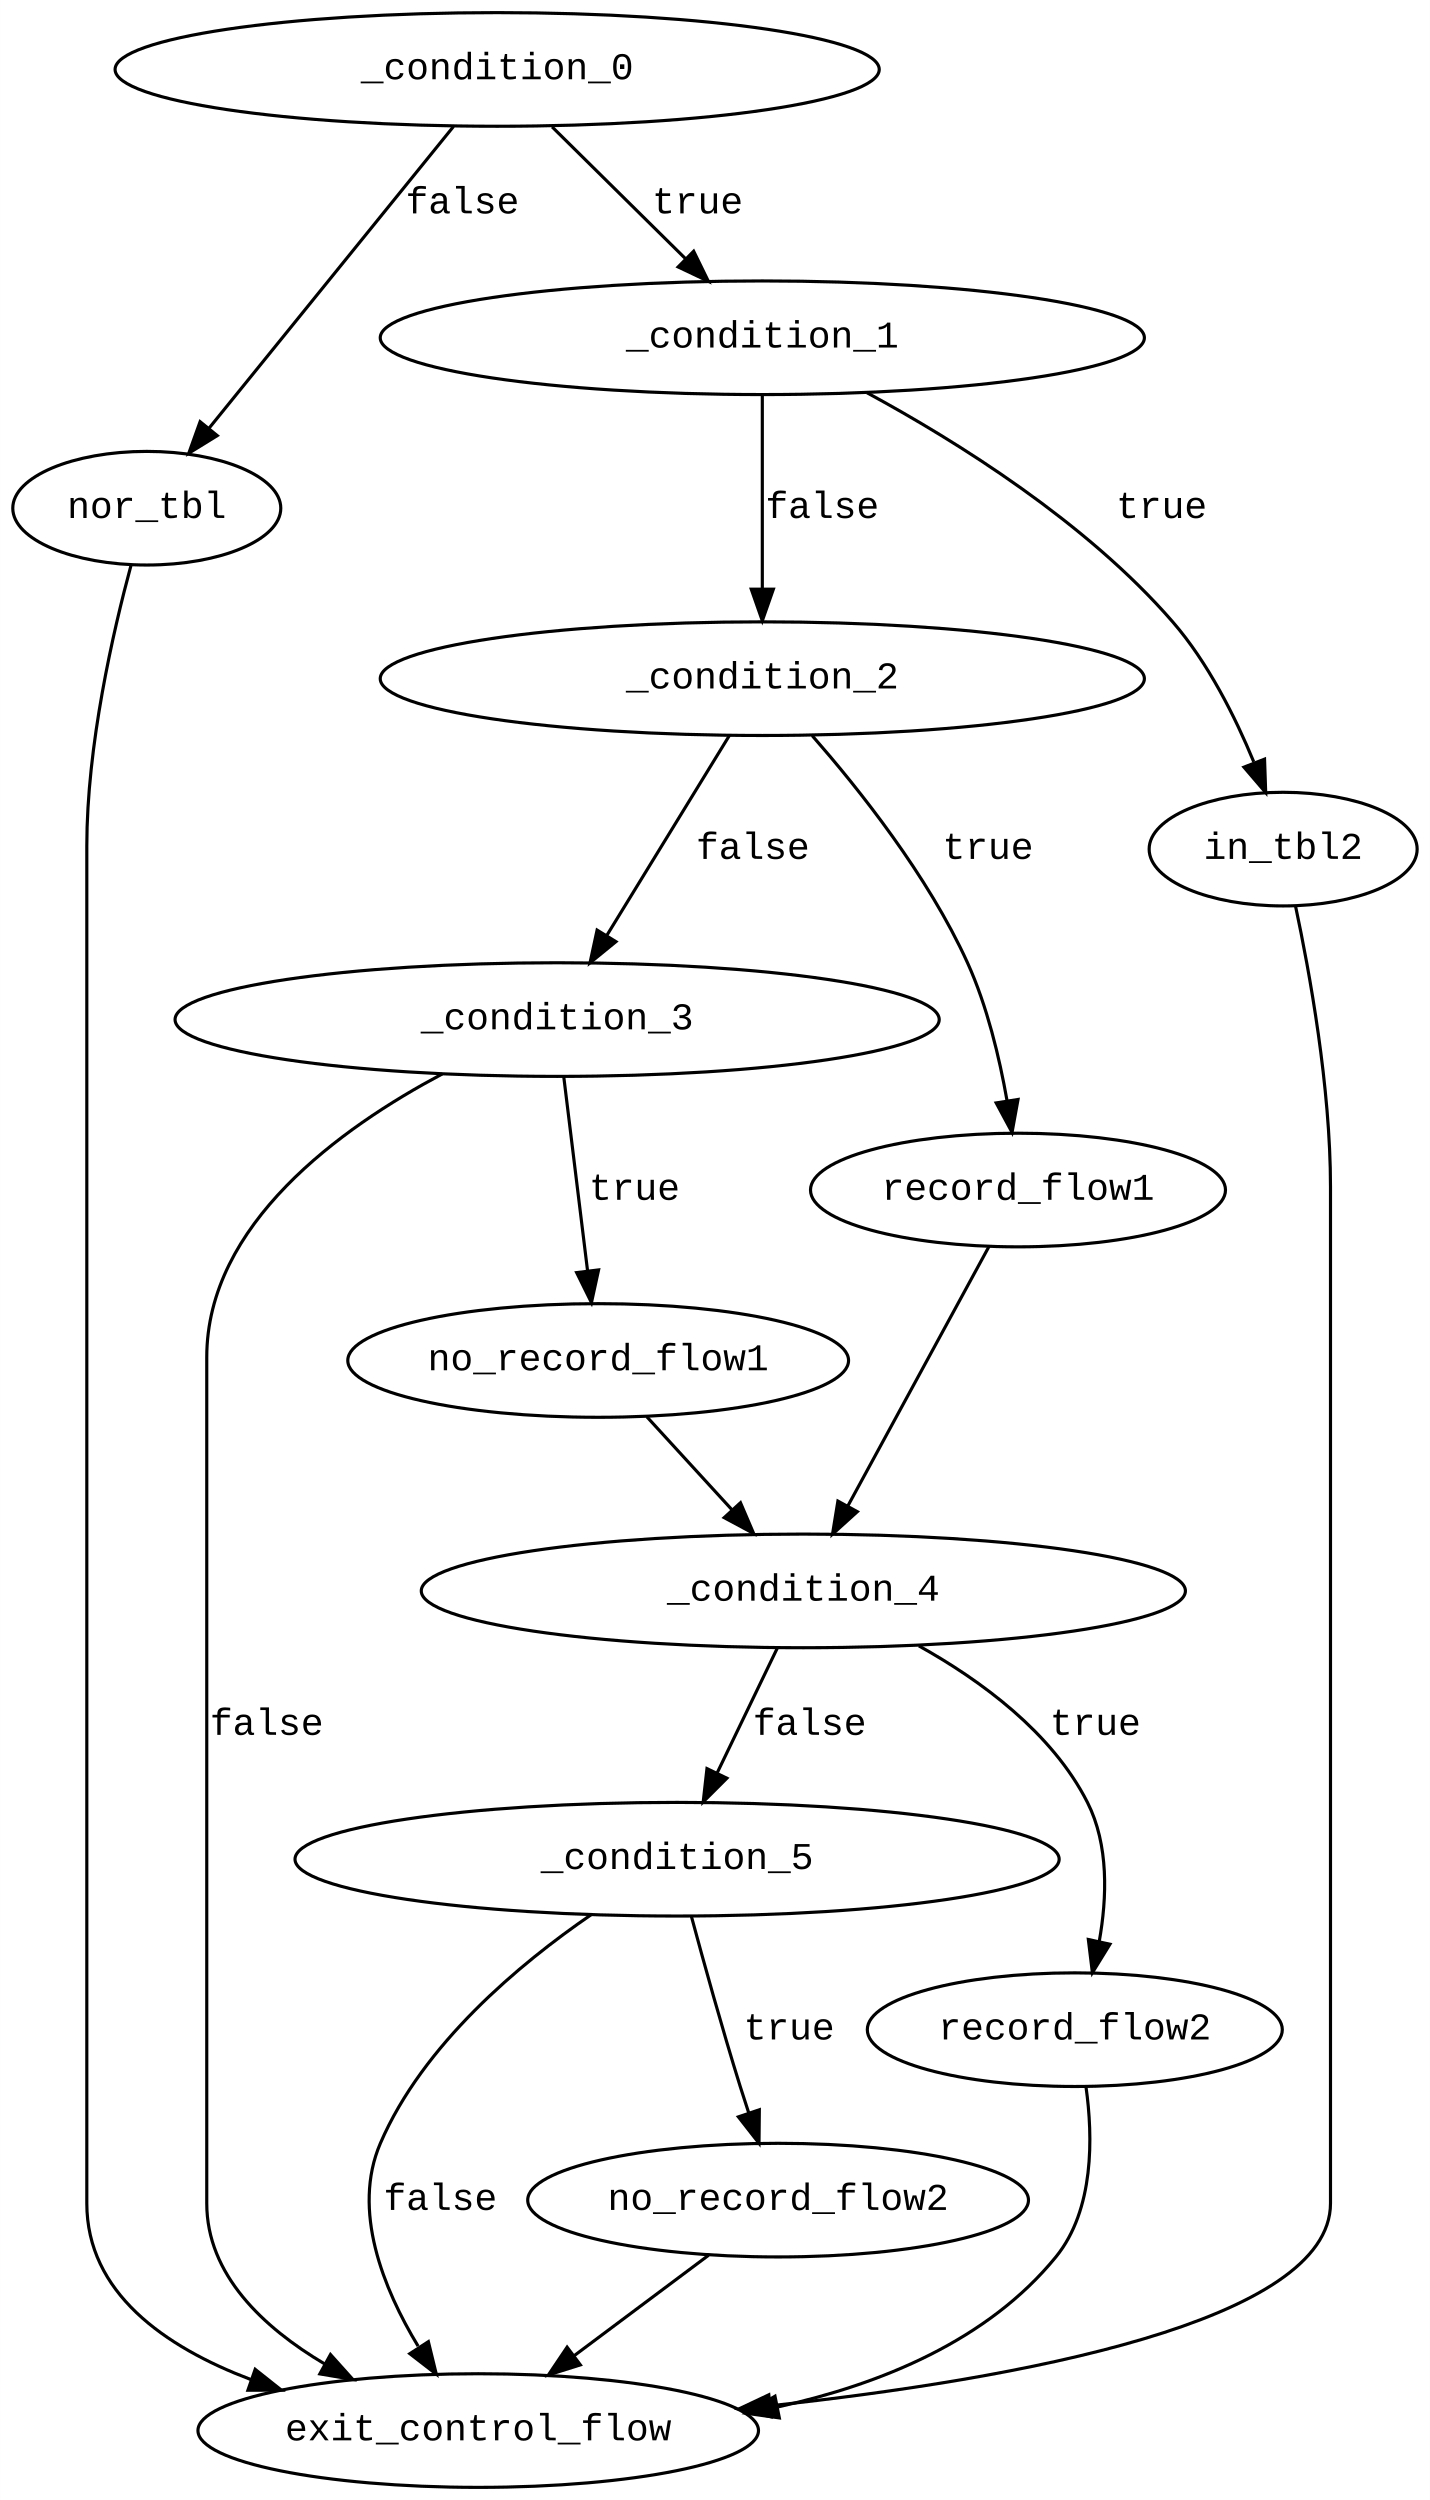
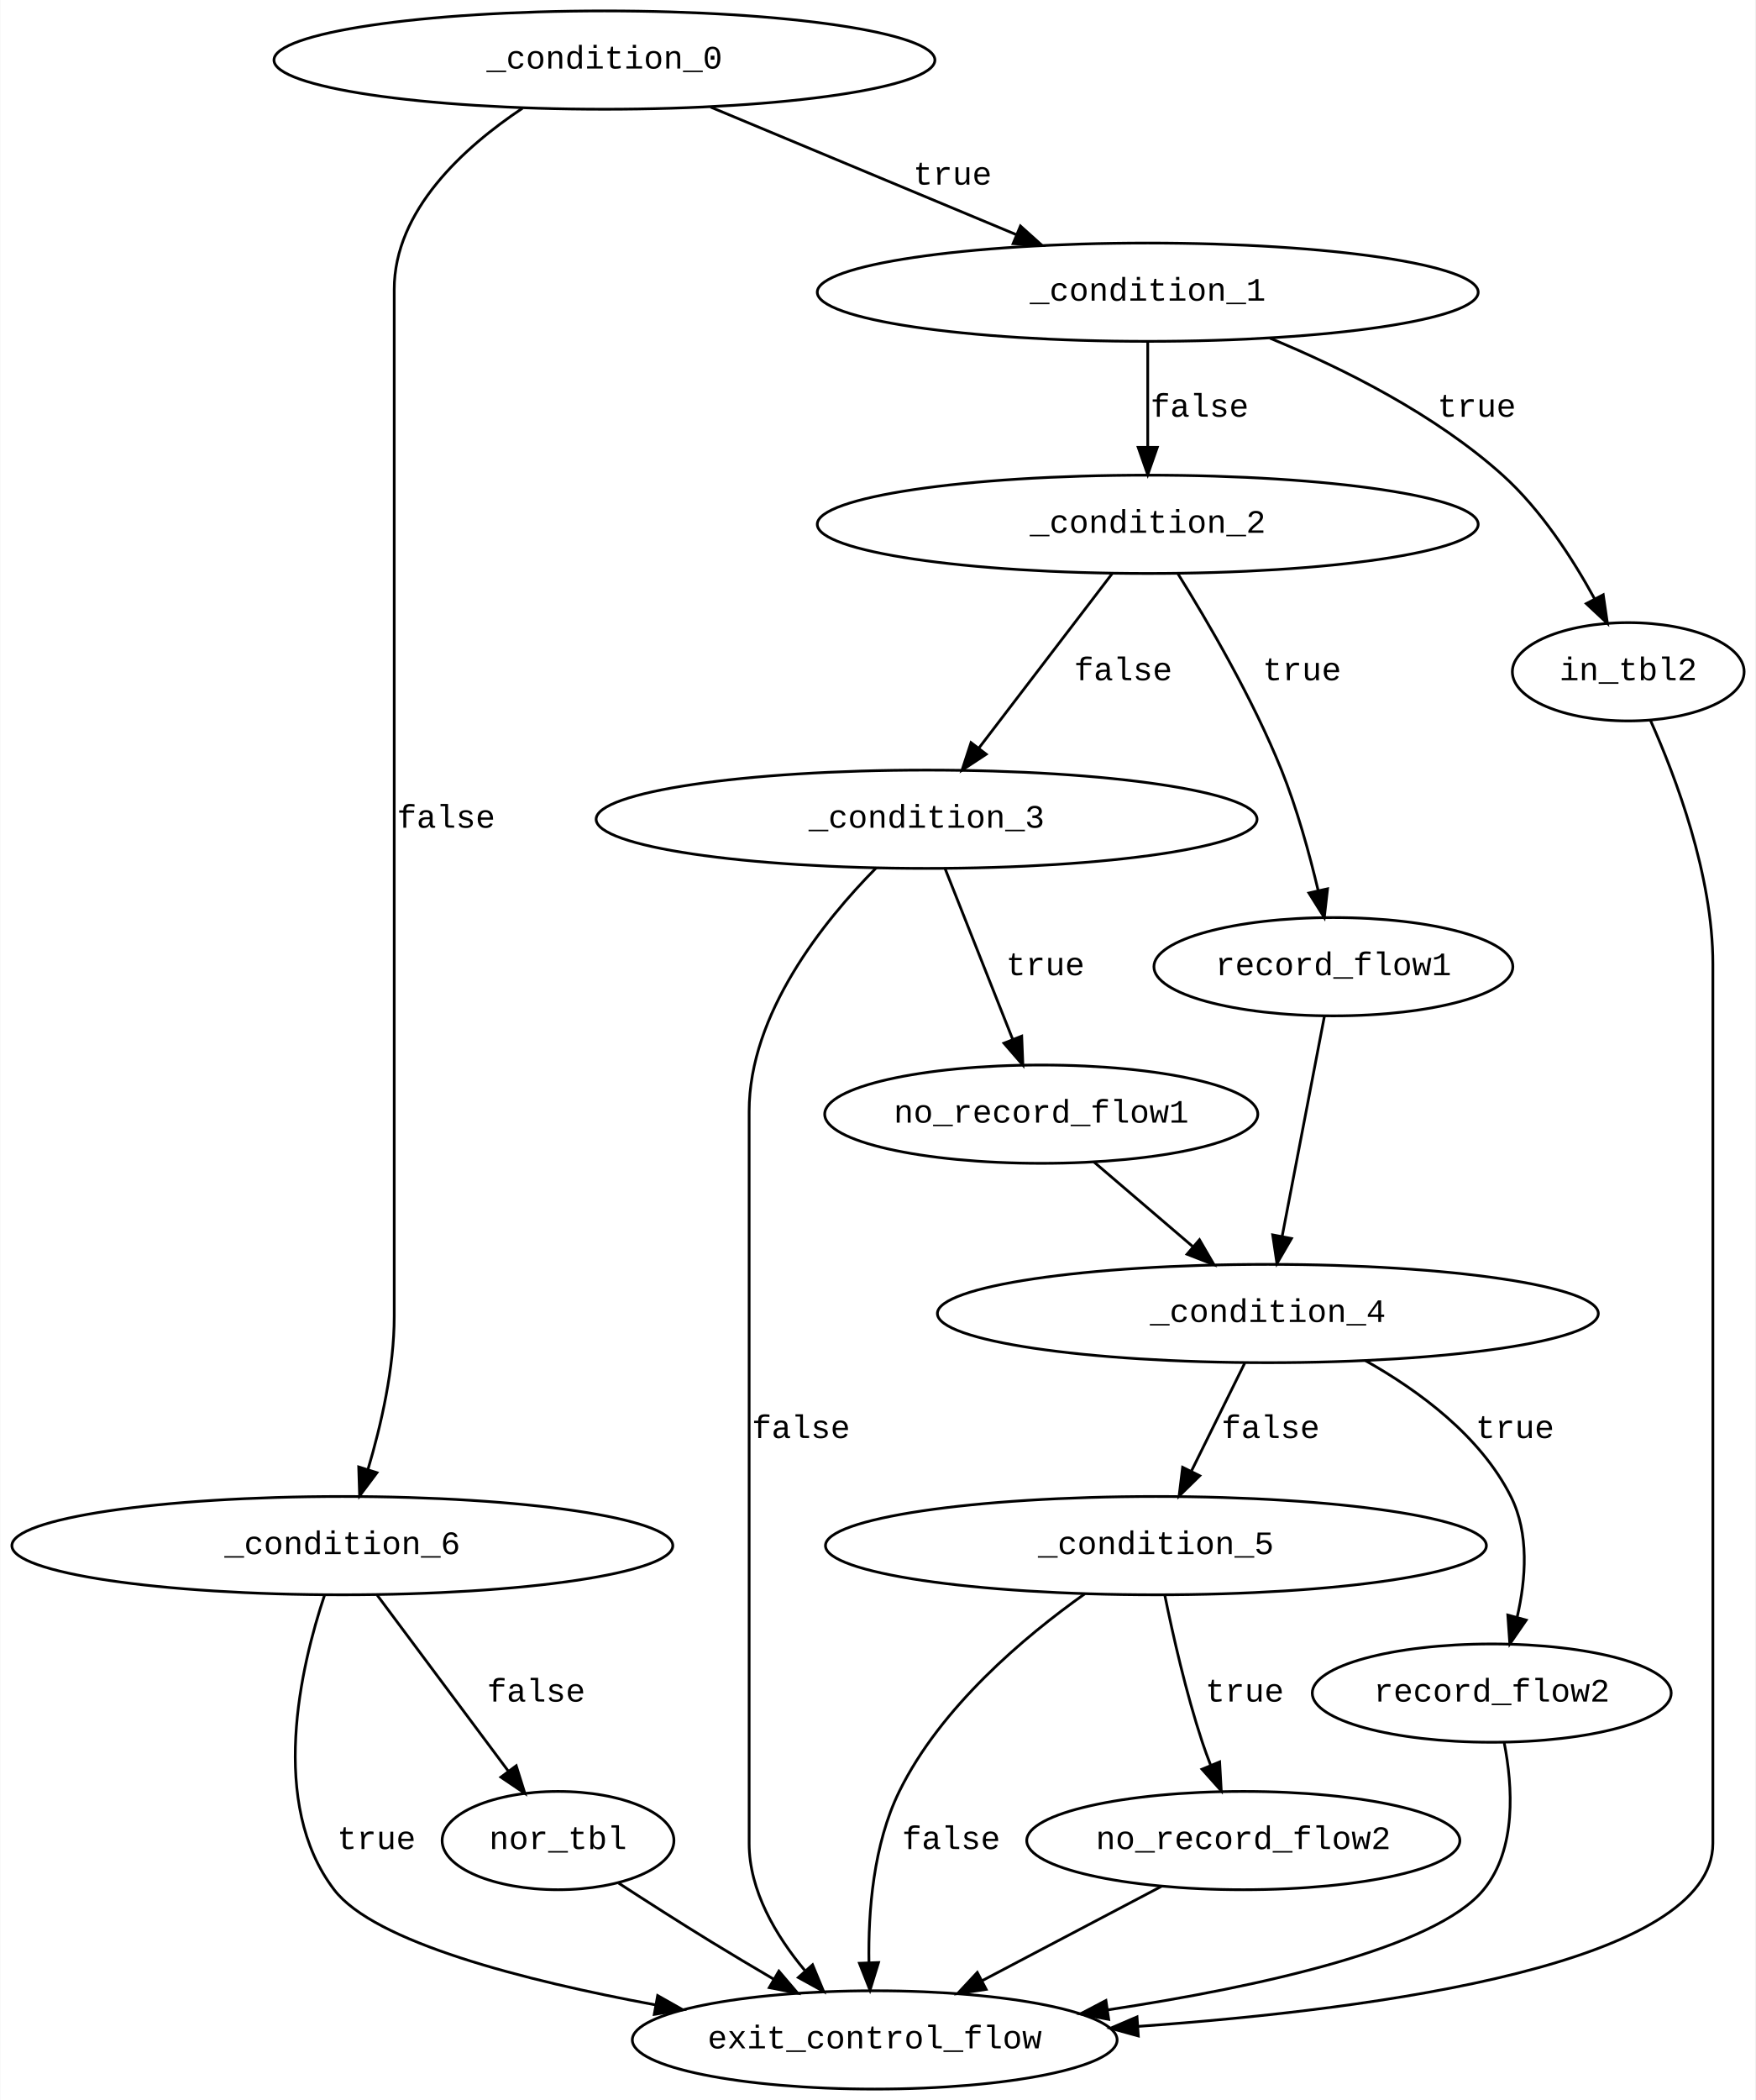
- <svg xmlns="http://www.w3.org/2000/svg" width="453pt" height="792pt" viewBox="0.00 0.00 452.95 792.00">
-   <g id="graph0" class="graph" transform="scale(1 1) rotate(0) translate(4 788)">
-     <polygon fill="white" stroke="none" points="-4,4 -4,-788 448.951,-788 448.951,4 -4,4" />
+ <svg xmlns="http://www.w3.org/2000/svg" width="643pt" height="769pt" viewBox="0.00 0.00 642.75 769.00">
+   <g id="graph0" class="graph" transform="scale(1 1) rotate(0) translate(4 765)">
+     <polygon fill="white" stroke="none" points="-4,4 -4,-765 638.746,-765 638.746,4 -4,4" />
    <g id="node1" class="node">
-       <ellipse fill="none" stroke="black" cx="153.476" cy="-766" rx="121.042" ry="18" />
-       <text text-anchor="middle" x="153.476" y="-762.9" font-family="Courier New" font-size="12.00">_condition_0            </text>
+       <ellipse fill="none" stroke="black" cx="217.271" cy="-743" rx="121.042" ry="18" />
+       <text text-anchor="middle" x="217.271" y="-739.9" font-family="Courier New" font-size="12.00">_condition_0            </text>
    </g>
    <g id="node2" class="node">
-       <ellipse fill="none" stroke="black" cx="42.475" cy="-627" rx="42.451" ry="18" />
-       <text text-anchor="middle" x="42.475" y="-623.9" font-family="Courier New" font-size="12.00">nor_tbl</text>
+       <ellipse fill="none" stroke="black" cx="121.271" cy="-199" rx="121.042" ry="18" />
+       <text text-anchor="middle" x="121.271" y="-195.9" font-family="Courier New" font-size="12.00">_condition_6            </text>
    </g>
    <g id="edge1" class="edge">
-       <path fill="none" stroke="black" d="M139.642,-747.926C120.155,-723.874 84.517,-679.889 62.241,-652.396" />
-       <polygon fill="black" stroke="black" points="64.804,-649.999 55.79,-644.433 59.366,-654.406 64.804,-649.999" />
-       <text text-anchor="middle" x="142.476" y="-720.4" font-family="Courier New" font-size="12.00">false</text>
+       <path fill="none" stroke="black" d="M187.28,-725.387C165.66,-710.972 140.271,-687.894 140.271,-659 140.271,-659 140.271,-659 140.271,-283 140.271,-263.962 135.462,-243.073 130.683,-227.013" />
+       <polygon fill="black" stroke="black" points="133.942,-225.71 127.597,-217.225 127.266,-227.815 133.942,-225.71" />
+       <text text-anchor="middle" x="159.271" y="-461.9" font-family="Courier New" font-size="12.00">false</text>
    </g>
    <g id="node3" class="node">
-       <ellipse fill="none" stroke="black" cx="237.476" cy="-681" rx="121.042" ry="18" />
-       <text text-anchor="middle" x="237.476" y="-677.9" font-family="Courier New" font-size="12.00">_condition_1            </text>
+       <ellipse fill="none" stroke="black" cx="416.271" cy="-658" rx="121.042" ry="18" />
+       <text text-anchor="middle" x="416.271" y="-654.9" font-family="Courier New" font-size="12.00">_condition_1            </text>
    </g>
    <g id="edge2" class="edge">
-       <path fill="none" stroke="black" d="M170.88,-747.802C183.125,-735.703 199.677,-719.349 213.215,-705.971" />
-       <polygon fill="black" stroke="black" points="215.727,-708.41 220.38,-698.892 210.807,-703.431 215.727,-708.41" />
-       <text text-anchor="middle" x="216.976" y="-720.4" font-family="Courier New" font-size="12.00">true</text>
+       <path fill="none" stroke="black" d="M256.112,-725.8C288.163,-712.432 333.793,-693.4 368.155,-679.068" />
+       <polygon fill="black" stroke="black" points="369.645,-682.239 377.527,-675.159 366.95,-675.779 369.645,-682.239" />
+       <text text-anchor="middle" x="344.771" y="-697.4" font-family="Courier New" font-size="12.00">true</text>
    </g>
    <g id="node6" class="node">
-       <ellipse fill="none" stroke="black" cx="147.476" cy="-18" rx="88.789" ry="18" />
-       <text text-anchor="middle" x="147.476" y="-14.9" font-family="Courier New" font-size="12.00">exit_control_flow</text>
+       <ellipse fill="none" stroke="black" cx="316.271" cy="-18" rx="88.789" ry="18" />
+       <text text-anchor="middle" x="316.271" y="-14.9" font-family="Courier New" font-size="12.00">exit_control_flow</text>
+     </g>
+     <g id="edge19" class="edge">
+       <path fill="none" stroke="black" d="M114.796,-181.005C106.052,-154.88 94.158,-104.57 118.271,-73 132.965,-53.761 187.849,-39.731 236.115,-30.802" />
+       <polygon fill="black" stroke="black" points="236.758,-34.242 245.981,-29.029 235.52,-27.353 236.758,-34.242" />
+       <text text-anchor="middle" x="133.771" y="-87.9" font-family="Courier New" font-size="12.00">true</text>
+     </g>
+     <g id="node14" class="node">
+       <ellipse fill="none" stroke="black" cx="200.271" cy="-91" rx="42.451" ry="18" />
+       <text text-anchor="middle" x="200.271" y="-87.9" font-family="Courier New" font-size="12.00">nor_tbl</text>
    </g>
    <g id="edge18" class="edge">
-       <path fill="none" stroke="black" d="M37.483,-608.91C31.854,-588.098 23.476,-551.783 23.476,-520 23.476,-520 23.476,-520 23.476,-90 23.476,-61.707 48.088,-44.532 75.382,-34.183" />
-       <polygon fill="black" stroke="black" points="76.816,-37.39 85.112,-30.801 74.517,-30.779 76.816,-37.39" />
+       <path fill="none" stroke="black" d="M133.963,-180.969C146.957,-163.534 167.279,-136.267 182.002,-116.512" />
+       <polygon fill="black" stroke="black" points="184.959,-118.402 188.128,-108.292 179.346,-114.219 184.959,-118.402" />
+       <text text-anchor="middle" x="192.271" y="-141.9" font-family="Courier New" font-size="12.00">false</text>
    </g>
    <g id="node4" class="node">
-       <ellipse fill="none" stroke="black" cx="237.476" cy="-573" rx="121.042" ry="18" />
-       <text text-anchor="middle" x="237.476" y="-569.9" font-family="Courier New" font-size="12.00">_condition_2            </text>
+       <ellipse fill="none" stroke="black" cx="416.271" cy="-573" rx="121.042" ry="18" />
+       <text text-anchor="middle" x="416.271" y="-569.9" font-family="Courier New" font-size="12.00">_condition_2            </text>
    </g>
    <g id="edge3" class="edge">
-       <path fill="none" stroke="black" d="M237.476,-662.969C237.476,-646.378 237.476,-620.883 237.476,-601.431" />
-       <polygon fill="black" stroke="black" points="240.976,-601.341 237.476,-591.341 233.976,-601.341 240.976,-601.341" />
-       <text text-anchor="middle" x="256.476" y="-623.9" font-family="Courier New" font-size="12.00">false</text>
+       <path fill="none" stroke="black" d="M416.271,-639.802C416.271,-628.674 416.271,-613.945 416.271,-601.244" />
+       <polygon fill="black" stroke="black" points="419.771,-601.176 416.271,-591.176 412.771,-601.176 419.771,-601.176" />
+       <text text-anchor="middle" x="435.271" y="-612.4" font-family="Courier New" font-size="12.00">false</text>
    </g>
    <g id="node5" class="node">
-       <ellipse fill="none" stroke="black" cx="402.476" cy="-519" rx="42.451" ry="18" />
-       <text text-anchor="middle" x="402.476" y="-515.9" font-family="Courier New" font-size="12.00">in_tbl2</text>
+       <ellipse fill="none" stroke="black" cx="592.271" cy="-519" rx="42.451" ry="18" />
+       <text text-anchor="middle" x="592.271" y="-515.9" font-family="Courier New" font-size="12.00">in_tbl2</text>
    </g>
    <g id="edge4" class="edge">
-       <path fill="none" stroke="black" d="M270.643,-663.575C299.25,-648.067 340.153,-622.517 367.476,-591 378.703,-578.048 387.299,-560.864 393.161,-546.645" />
-       <polygon fill="black" stroke="black" points="396.582,-547.507 396.946,-536.918 390.058,-544.968 396.582,-547.507" />
-       <text text-anchor="middle" x="363.976" y="-623.9" font-family="Courier New" font-size="12.00">true</text>
+       <path fill="none" stroke="black" d="M461.051,-641.153C487.906,-630.073 521.531,-613.267 546.271,-591 560.33,-578.346 571.886,-560.454 579.898,-545.798" />
+       <polygon fill="black" stroke="black" points="583.112,-547.205 584.643,-536.721 576.909,-543.962 583.112,-547.205" />
+       <text text-anchor="middle" x="536.771" y="-612.4" font-family="Courier New" font-size="12.00">true</text>
    </g>
    <g id="node7" class="node">
-       <ellipse fill="none" stroke="black" cx="172.476" cy="-465" rx="121.042" ry="18" />
-       <text text-anchor="middle" x="172.476" y="-461.9" font-family="Courier New" font-size="12.00">_condition_3            </text>
+       <ellipse fill="none" stroke="black" cx="335.271" cy="-465" rx="121.042" ry="18" />
+       <text text-anchor="middle" x="335.271" y="-461.9" font-family="Courier New" font-size="12.00">_condition_3            </text>
    </g>
    <g id="edge6" class="edge">
-       <path fill="none" stroke="black" d="M227.032,-554.969C216.561,-537.893 200.305,-511.384 188.26,-491.74" />
-       <polygon fill="black" stroke="black" points="191.104,-489.684 182.893,-482.988 185.137,-493.343 191.104,-489.684" />
-       <text text-anchor="middle" x="234.476" y="-515.9" font-family="Courier New" font-size="12.00">false</text>
+       <path fill="none" stroke="black" d="M403.257,-554.969C390.031,-537.661 369.4,-510.663 354.332,-490.944" />
+       <polygon fill="black" stroke="black" points="357.105,-488.809 348.252,-482.988 351.543,-493.059 357.105,-488.809" />
+       <text text-anchor="middle" x="407.271" y="-515.9" font-family="Courier New" font-size="12.00">false</text>
    </g>
    <g id="node8" class="node">
-       <ellipse fill="none" stroke="black" cx="318.476" cy="-411" rx="65.736" ry="18" />
-       <text text-anchor="middle" x="318.476" y="-407.9" font-family="Courier New" font-size="12.00">record_flow1</text>
+       <ellipse fill="none" stroke="black" cx="484.271" cy="-411" rx="65.736" ry="18" />
+       <text text-anchor="middle" x="484.271" y="-407.9" font-family="Courier New" font-size="12.00">record_flow1</text>
    </g>
    <g id="edge7" class="edge">
-       <path fill="none" stroke="black" d="M253.264,-554.96C268.146,-537.977 289.977,-510.526 302.476,-483 308.7,-469.292 312.596,-452.964 314.983,-439.424" />
-       <polygon fill="black" stroke="black" points="318.484,-439.691 316.59,-429.267 311.57,-438.597 318.484,-439.691" />
-       <text text-anchor="middle" x="308.976" y="-515.9" font-family="Courier New" font-size="12.00">true</text>
+       <path fill="none" stroke="black" d="M427.332,-554.886C438.232,-537.403 454.74,-509.183 465.271,-483 470.943,-468.895 475.452,-452.539 478.65,-439.084" />
+       <polygon fill="black" stroke="black" points="482.136,-439.539 480.932,-429.013 475.309,-437.992 482.136,-439.539" />
+       <text text-anchor="middle" x="472.771" y="-515.9" font-family="Courier New" font-size="12.00">true</text>
    </g>
    <g id="edge5" class="edge">
-       <path fill="none" stroke="black" d="M406.417,-500.847C410.861,-479.973 417.476,-443.596 417.476,-412 417.476,-412 417.476,-412 417.476,-90 417.476,-52.427 318.446,-34.323 240.335,-25.887" />
-       <polygon fill="black" stroke="black" points="240.26,-22.36 229.951,-24.808 239.536,-29.323 240.26,-22.36" />
+       <path fill="none" stroke="black" d="M600.416,-501.185C609.6,-480.644 623.271,-444.595 623.271,-412 623.271,-412 623.271,-412 623.271,-90 623.271,-46.103 502.622,-29.341 412.592,-22.944" />
+       <polygon fill="black" stroke="black" points="412.818,-19.451 402.604,-22.267 412.345,-26.435 412.818,-19.451" />
    </g>
    <g id="edge15" class="edge">
-       <path fill="none" stroke="black" d="M136.13,-447.801C103.758,-430.611 61.475,-400.101 61.475,-358 61.475,-358 61.475,-358 61.475,-90 61.475,-67.418 79.328,-50.674 98.764,-39.137" />
-       <polygon fill="black" stroke="black" points="100.67,-42.084 107.748,-34.201 97.299,-35.949 100.67,-42.084" />
-       <text text-anchor="middle" x="80.475" y="-238.4" font-family="Courier New" font-size="12.00">false</text>
+       <path fill="none" stroke="black" d="M316.818,-447.195C297.601,-427.766 270.271,-393.835 270.271,-358 270.271,-358 270.271,-358 270.271,-90 270.271,-72.651 280.065,-56.195 290.614,-43.503" />
+       <polygon fill="black" stroke="black" points="293.504,-45.521 297.561,-35.734 288.286,-40.856 293.504,-45.521" />
+       <text text-anchor="middle" x="289.271" y="-238.4" font-family="Courier New" font-size="12.00">false</text>
    </g>
    <g id="node13" class="node">
-       <ellipse fill="none" stroke="black" cx="185.476" cy="-357" rx="79.322" ry="18" />
-       <text text-anchor="middle" x="185.476" y="-353.9" font-family="Courier New" font-size="12.00">no_record_flow1</text>
+       <ellipse fill="none" stroke="black" cx="377.271" cy="-357" rx="79.322" ry="18" />
+       <text text-anchor="middle" x="377.271" y="-353.9" font-family="Courier New" font-size="12.00">no_record_flow1</text>
    </g>
    <g id="edge16" class="edge">
-       <path fill="none" stroke="black" d="M174.564,-446.969C176.599,-430.378 179.726,-404.883 182.111,-385.431" />
-       <polygon fill="black" stroke="black" points="185.605,-385.692 183.349,-375.341 178.657,-384.84 185.605,-385.692" />
-       <text text-anchor="middle" x="196.976" y="-407.9" font-family="Courier New" font-size="12.00">true</text>
+       <path fill="none" stroke="black" d="M342.019,-446.969C348.693,-430.125 359.004,-404.102 366.753,-384.544" />
+       <polygon fill="black" stroke="black" points="370.11,-385.575 370.539,-374.988 363.602,-382.996 370.11,-385.575" />
+       <text text-anchor="middle" x="378.771" y="-407.9" font-family="Courier New" font-size="12.00">true</text>
    </g>
    <g id="node9" class="node">
-       <ellipse fill="none" stroke="black" cx="250.476" cy="-284" rx="121.042" ry="18" />
-       <text text-anchor="middle" x="250.476" y="-280.9" font-family="Courier New" font-size="12.00">_condition_4            </text>
+       <ellipse fill="none" stroke="black" cx="460.271" cy="-284" rx="121.042" ry="18" />
+       <text text-anchor="middle" x="460.271" y="-280.9" font-family="Courier New" font-size="12.00">_condition_4            </text>
    </g>
    <g id="edge8" class="edge">
-       <path fill="none" stroke="black" d="M309.305,-393.142C297.797,-371.987 277.944,-335.494 264.518,-310.814" />
-       <polygon fill="black" stroke="black" points="267.571,-309.102 259.718,-301.99 261.422,-312.447 267.571,-309.102" />
+       <path fill="none" stroke="black" d="M480.984,-392.881C477.003,-372.146 470.246,-336.953 465.536,-312.422" />
+       <polygon fill="black" stroke="black" points="468.918,-311.474 463.595,-302.313 462.043,-312.794 468.918,-311.474" />
    </g>
    <g id="node10" class="node">
-       <ellipse fill="none" stroke="black" cx="210.476" cy="-199" rx="121.042" ry="18" />
-       <text text-anchor="middle" x="210.476" y="-195.9" font-family="Courier New" font-size="12.00">_condition_5            </text>
+       <ellipse fill="none" stroke="black" cx="419.271" cy="-199" rx="121.042" ry="18" />
+       <text text-anchor="middle" x="419.271" y="-195.9" font-family="Courier New" font-size="12.00">_condition_5            </text>
    </g>
    <g id="edge9" class="edge">
-       <path fill="none" stroke="black" d="M242.187,-265.802C236.717,-254.451 229.441,-239.354 223.239,-226.484" />
-       <polygon fill="black" stroke="black" points="226.247,-224.665 218.753,-217.176 219.941,-227.704 226.247,-224.665" />
-       <text text-anchor="middle" x="252.476" y="-238.4" font-family="Courier New" font-size="12.00">false</text>
+       <path fill="none" stroke="black" d="M451.775,-265.802C446.168,-254.451 438.711,-239.354 432.353,-226.484" />
+       <polygon fill="black" stroke="black" points="435.322,-224.591 427.755,-217.176 429.046,-227.692 435.322,-224.591" />
+       <text text-anchor="middle" x="461.271" y="-238.4" font-family="Courier New" font-size="12.00">false</text>
    </g>
    <g id="node11" class="node">
-       <ellipse fill="none" stroke="black" cx="336.476" cy="-145" rx="65.736" ry="18" />
-       <text text-anchor="middle" x="336.476" y="-141.9" font-family="Courier New" font-size="12.00">record_flow2</text>
+       <ellipse fill="none" stroke="black" cx="542.271" cy="-145" rx="65.736" ry="18" />
+       <text text-anchor="middle" x="542.271" y="-141.9" font-family="Courier New" font-size="12.00">record_flow2</text>
    </g>
    <g id="edge10" class="edge">
-       <path fill="none" stroke="black" d="M287.068,-266.592C306.765,-255.623 329.265,-239.123 340.476,-217 347.279,-203.573 346.695,-186.831 344.217,-172.977" />
-       <polygon fill="black" stroke="black" points="347.601,-172.069 342.044,-163.049 340.763,-173.566 347.601,-172.069" />
-       <text text-anchor="middle" x="342.976" y="-238.4" font-family="Courier New" font-size="12.00">true</text>
+       <path fill="none" stroke="black" d="M496.011,-266.752C515.601,-255.751 538.113,-239.165 549.271,-217 556.061,-203.511 554.795,-186.766 551.607,-172.927" />
+       <polygon fill="black" stroke="black" points="554.91,-171.734 548.896,-163.011 548.158,-173.58 554.91,-171.734" />
+       <text text-anchor="middle" x="550.771" y="-238.4" font-family="Courier New" font-size="12.00">true</text>
    </g>
    <g id="edge12" class="edge">
-       <path fill="none" stroke="black" d="M183.225,-181.405C160.585,-165.871 129.978,-140.378 116.476,-109 107.353,-87.8 117.409,-62.946 128.434,-44.734" />
-       <polygon fill="black" stroke="black" points="131.68,-46.163 134.192,-35.87 125.809,-42.35 131.68,-46.163" />
-       <text text-anchor="middle" x="135.476" y="-87.9" font-family="Courier New" font-size="12.00">false</text>
+       <path fill="none" stroke="black" d="M393.221,-181.362C371.036,-165.63 340.418,-139.869 325.271,-109 315.729,-89.556 313.857,-64.938 314.159,-46.366" />
+       <polygon fill="black" stroke="black" points="317.663,-46.341 314.547,-36.214 310.668,-46.073 317.663,-46.341" />
+       <text text-anchor="middle" x="344.271" y="-87.9" font-family="Courier New" font-size="12.00">false</text>
    </g>
    <g id="node12" class="node">
-       <ellipse fill="none" stroke="black" cx="242.476" cy="-91" rx="79.322" ry="18" />
-       <text text-anchor="middle" x="242.476" y="-87.9" font-family="Courier New" font-size="12.00">no_record_flow2</text>
+       <ellipse fill="none" stroke="black" cx="451.271" cy="-91" rx="79.322" ry="18" />
+       <text text-anchor="middle" x="451.271" y="-87.9" font-family="Courier New" font-size="12.00">no_record_flow2</text>
    </g>
    <g id="edge13" class="edge">
-       <path fill="none" stroke="black" d="M214.98,-180.994C218.871,-166.562 224.754,-145.337 230.476,-127 231.336,-124.241 232.266,-121.37 233.212,-118.512" />
-       <polygon fill="black" stroke="black" points="236.532,-119.622 236.425,-109.027 229.902,-117.376 236.532,-119.622" />
-       <text text-anchor="middle" x="245.976" y="-141.9" font-family="Courier New" font-size="12.00">true</text>
+       <path fill="none" stroke="black" d="M422.525,-180.845C425.482,-166.321 430.291,-145.047 436.271,-127 437.187,-124.235 438.232,-121.385 439.335,-118.561" />
+       <polygon fill="black" stroke="black" points="442.609,-119.8 443.201,-109.222 436.142,-117.123 442.609,-119.8" />
+       <text text-anchor="middle" x="451.771" y="-141.9" font-family="Courier New" font-size="12.00">true</text>
    </g>
    <g id="edge11" class="edge">
-       <path fill="none" stroke="black" d="M340.027,-126.809C342.231,-111.049 342.671,-87.956 330.476,-73 308.943,-46.594 275.171,-32.69 242.47,-25.504" />
-       <polygon fill="black" stroke="black" points="242.863,-22.014 232.371,-23.483 241.49,-28.878 242.863,-22.014" />
+       <path fill="none" stroke="black" d="M546.848,-126.77C549.929,-110.983 551.488,-87.871 539.271,-73 521.626,-51.521 456.942,-37.413 401.752,-29.021" />
+       <polygon fill="black" stroke="black" points="401.974,-25.516 391.571,-27.521 400.953,-32.442 401.974,-25.516" />
    </g>
    <g id="edge14" class="edge">
-       <path fill="none" stroke="black" d="M220.442,-73.533C207.823,-64.102 191.8,-52.127 177.985,-41.802" />
-       <polygon fill="black" stroke="black" points="179.824,-38.807 169.719,-35.624 175.634,-44.414 179.824,-38.807" />
+       <path fill="none" stroke="black" d="M421.31,-74.243C401.957,-64.065 376.568,-50.712 355.599,-39.684" />
+       <polygon fill="black" stroke="black" points="357.094,-36.516 346.615,-34.959 353.836,-42.711 357.094,-36.516" />
    </g>
    <g id="edge17" class="edge">
-       <path fill="none" stroke="black" d="M200.88,-339.174C208.937,-330.373 218.954,-319.431 227.872,-309.69" />
-       <polygon fill="black" stroke="black" points="230.559,-311.938 234.73,-302.198 225.396,-307.211 230.559,-311.938" />
+       <path fill="none" stroke="black" d="M396.521,-339.533C407.26,-330.346 420.821,-318.746 432.672,-308.608" />
+       <polygon fill="black" stroke="black" points="435.224,-311.031 440.548,-301.871 430.674,-305.712 435.224,-311.031" />
+     </g>
+     <g id="edge20" class="edge">
+       <path fill="none" stroke="black" d="M222.476,-75.412C232.702,-68.775 245.036,-60.884 256.271,-54 263.661,-49.472 271.632,-44.727 279.274,-40.245" />
+       <polygon fill="black" stroke="black" points="281.165,-43.194 288.039,-35.132 277.638,-37.147 281.165,-43.194" />
    </g>
  </g>
</svg>
